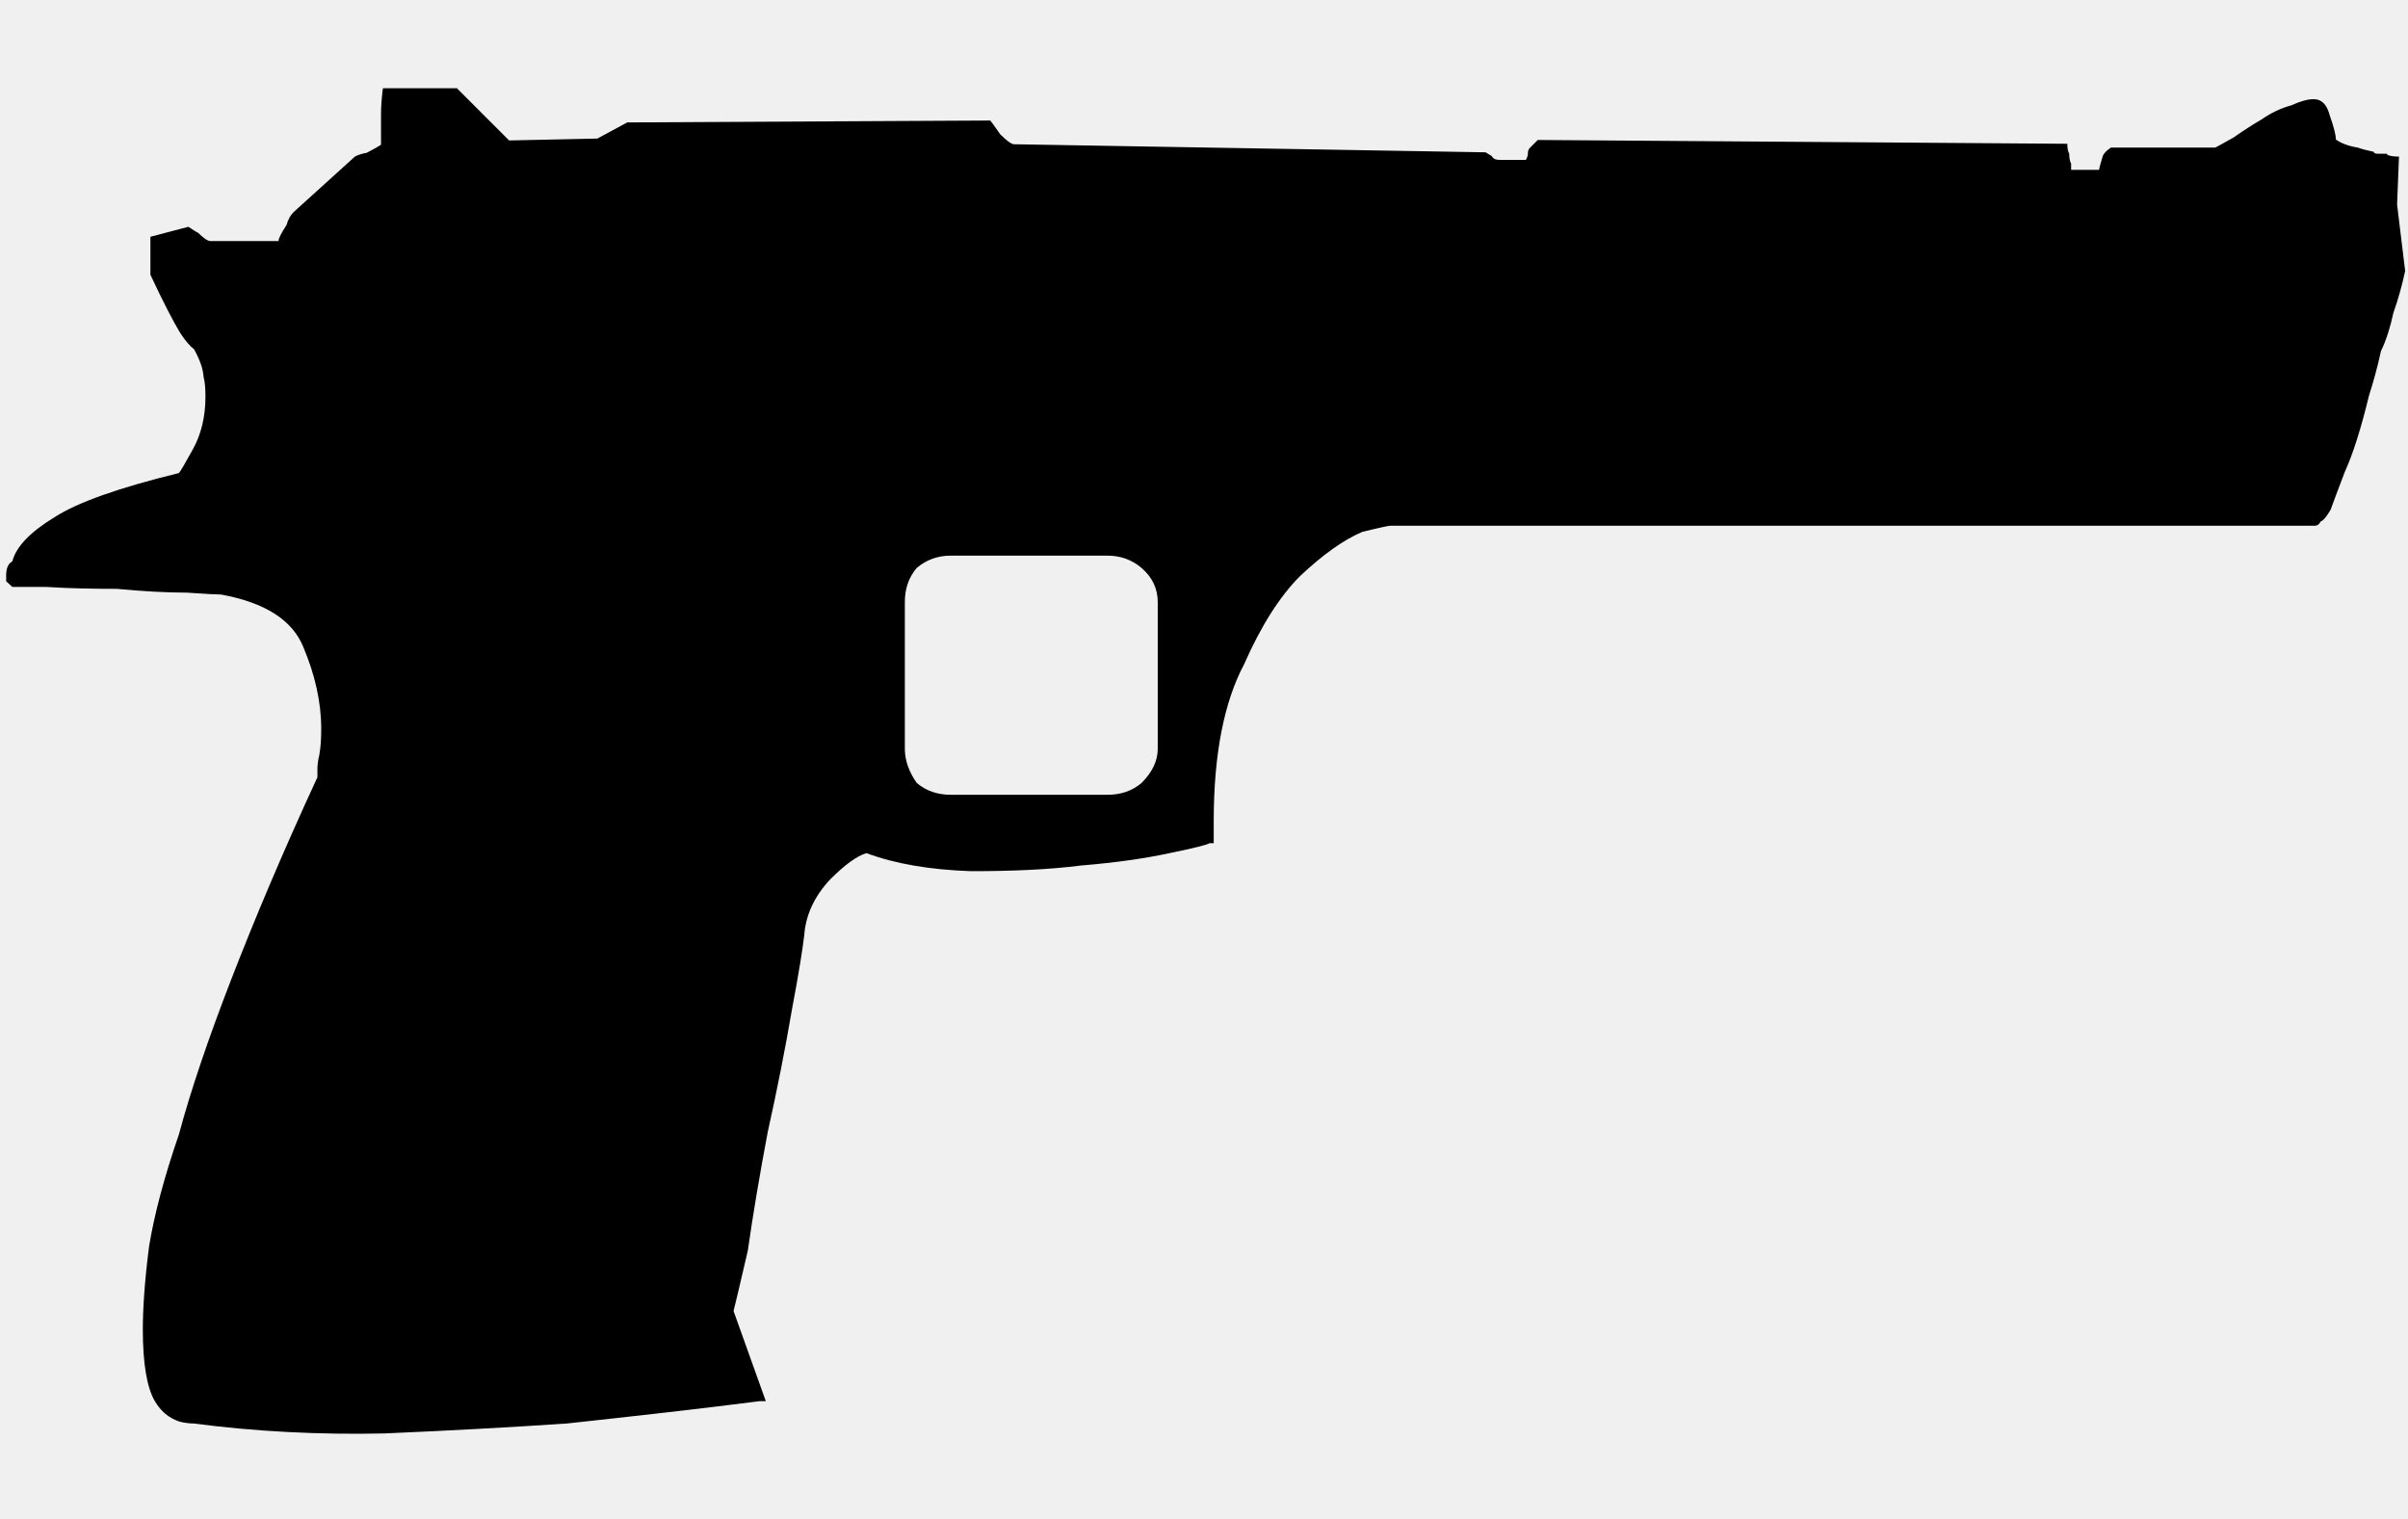
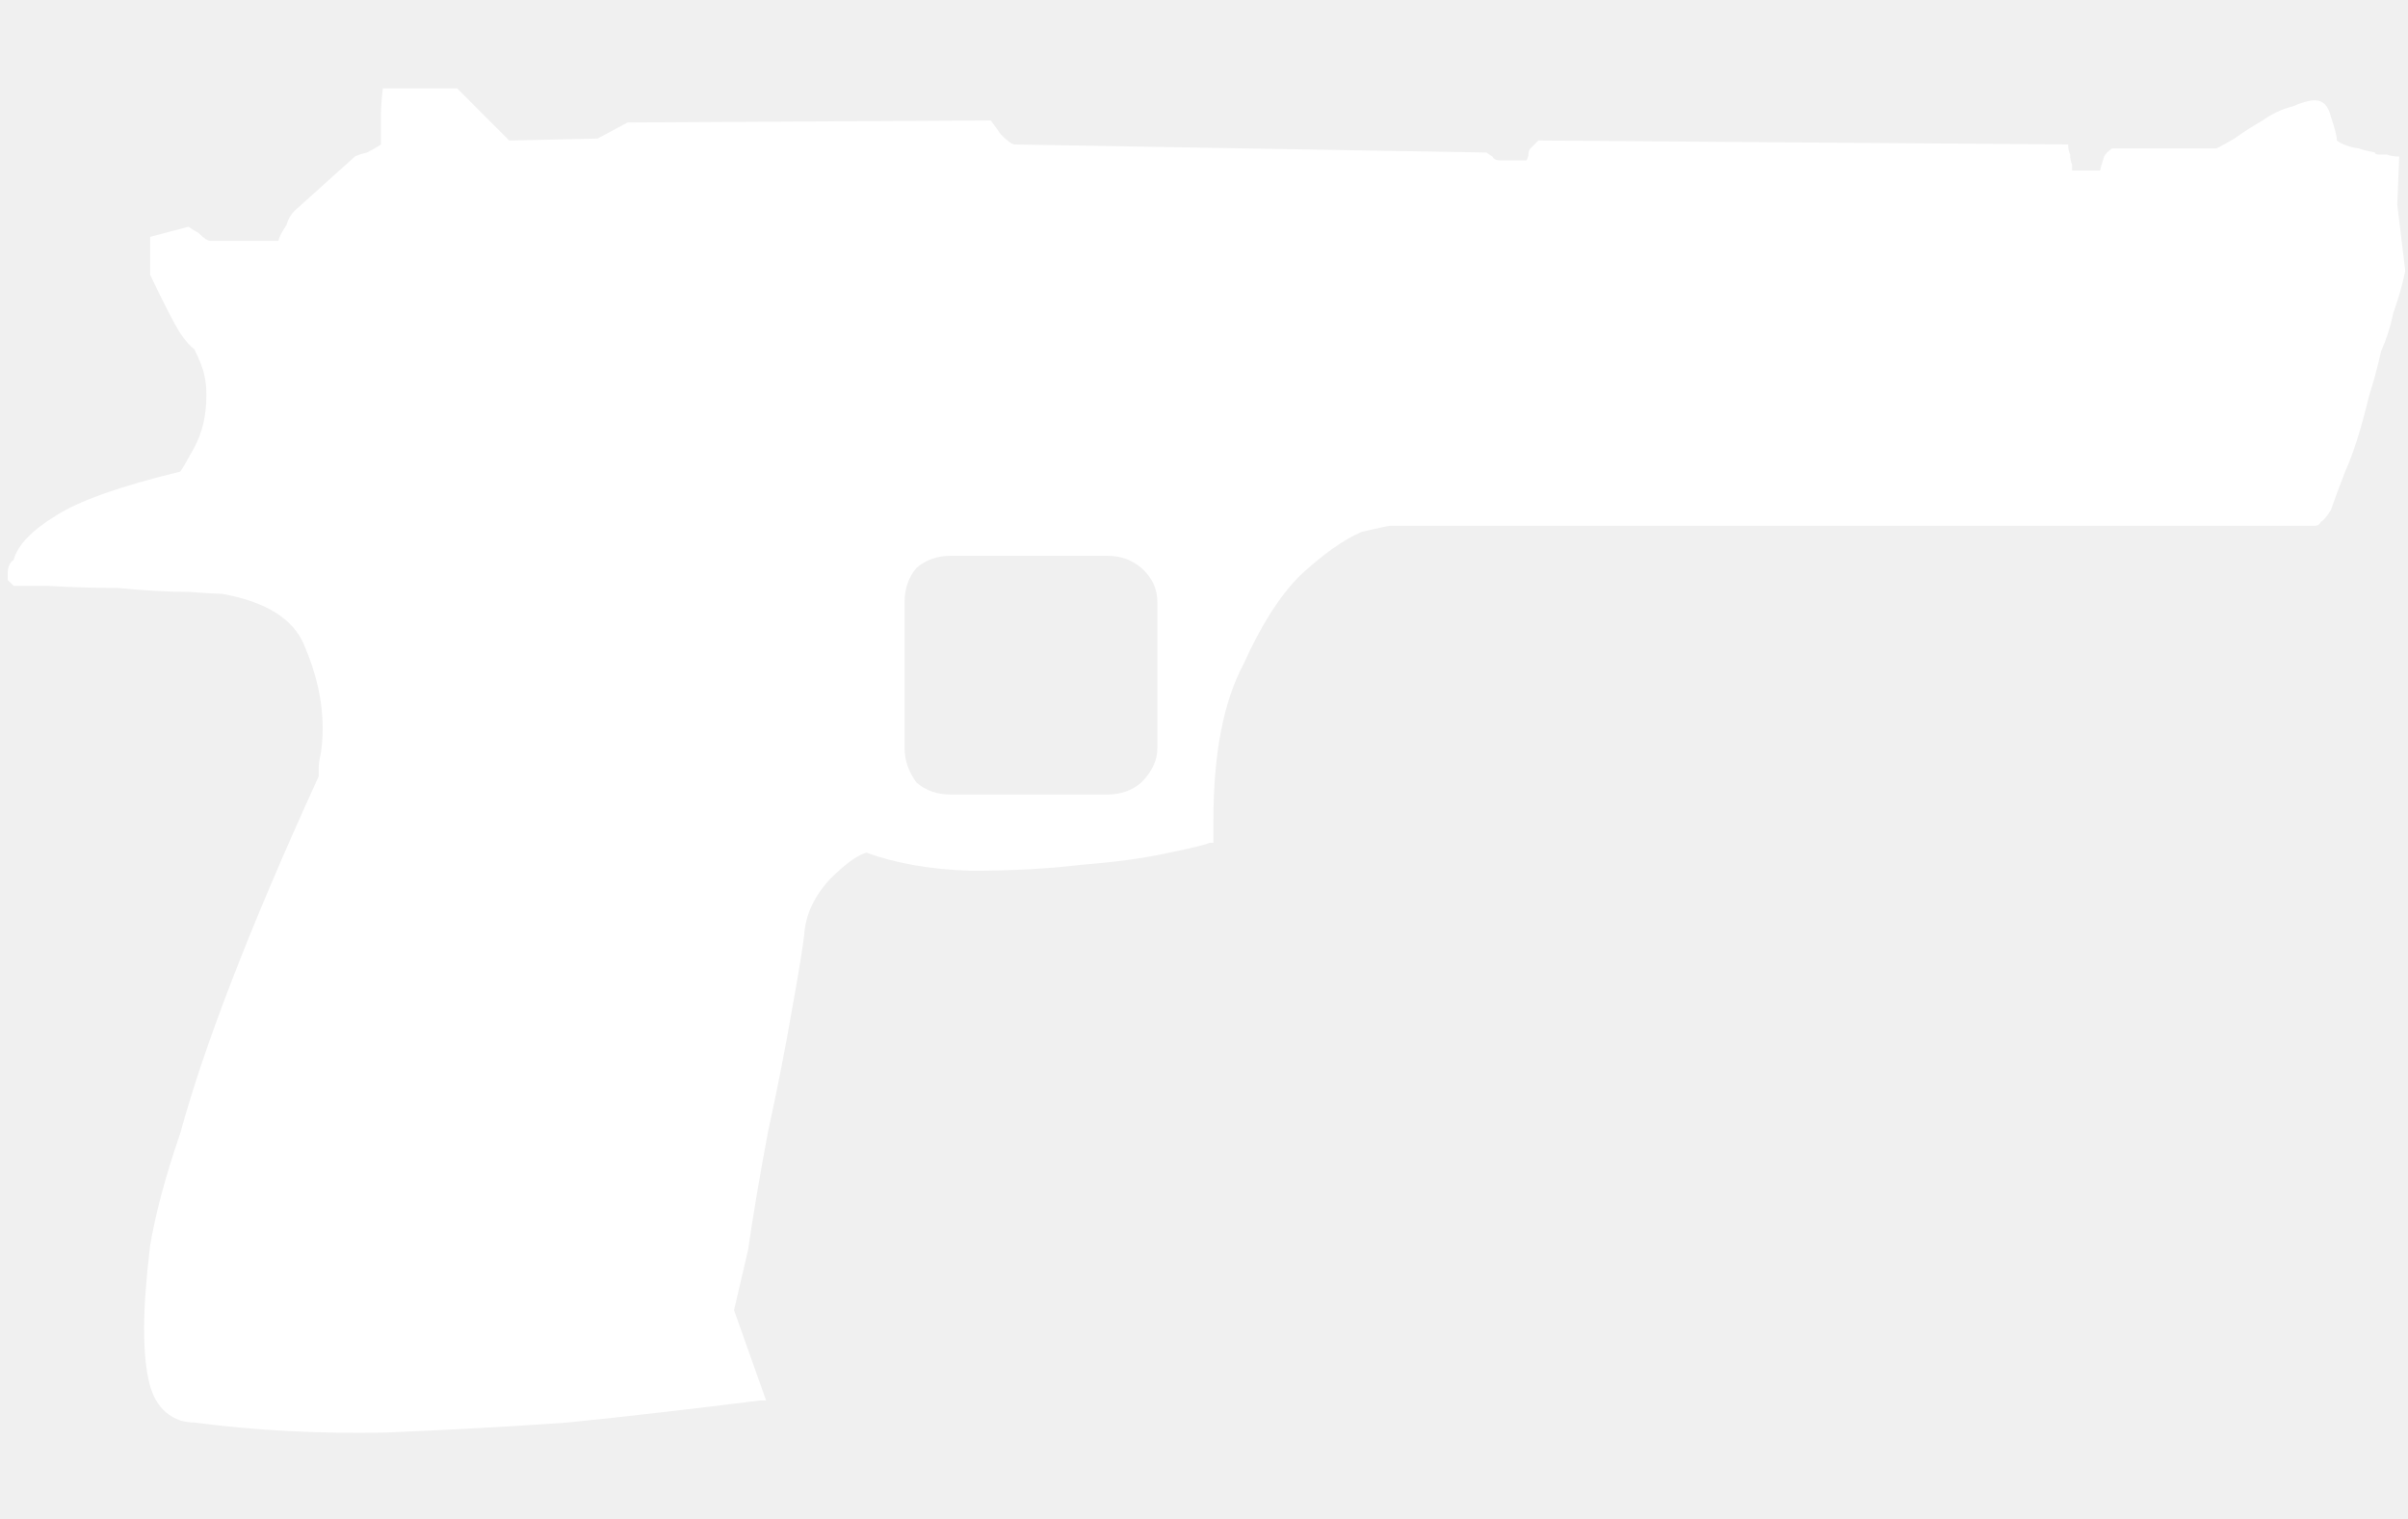
- <svg xmlns="http://www.w3.org/2000/svg" class="gun-art" viewBox="0 0 50.75 32">
-   <path fill-rule="evenodd" clip-rule="evenodd" d="M50.31,3.26c0.06,0.03,0.14,0.04,0.25,0.04l-0.04,1.01 l0.17,1.4c-0.06,0.28-0.14,0.58-0.25,0.89c-0.06,0.28-0.14,0.55-0.26,0.8c-0.08,0.37-0.17,0.68-0.25,0.93 c-0.17,0.7-0.34,1.24-0.51,1.61c-0.14,0.37-0.24,0.63-0.3,0.8c-0.08,0.14-0.15,0.23-0.21,0.25 c-0.03,0.06-0.07,0.09-0.13,0.09H29.3c-0.03,0-0.23,0.04-0.59,0.13c-0.4,0.17-0.83,0.48-1.31,0.93 c-0.42,0.42-0.82,1.04-1.18,1.86c-0.42,0.79-0.64,1.89-0.64,3.3v0.47H25.49c-0.03,0.03-0.31,0.1-0.84,0.21 c-0.51,0.11-1.13,0.2-1.86,0.26c-0.71,0.09-1.48,0.12-2.33,0.12c-0.85-0.03-1.58-0.15-2.2-0.38 c-0.2,0.06-0.45,0.24-0.76,0.55c-0.34,0.36-0.52,0.76-0.55,1.18c-0.03,0.26-0.11,0.78-0.26,1.57 c-0.14,0.82-0.31,1.68-0.51,2.58c-0.17,0.9-0.31,1.73-0.42,2.5c-0.17,0.73-0.27,1.16-0.3,1.27l0.68,1.9 h-0.13c-1.33,0.17-2.68,0.32-4.06,0.47c-1.18,0.08-2.46,0.15-3.85,0.21c-1.38,0.03-2.72-0.04-4.02-0.21 c-0.08,0-0.18-0.01-0.3-0.04c-0.23-0.08-0.39-0.22-0.51-0.42c-0.17-0.28-0.26-0.79-0.26-1.52 c0-0.45,0.04-1.03,0.13-1.74c0.11-0.68,0.32-1.47,0.63-2.37c0.25-0.93,0.62-2.02,1.1-3.26 c0.48-1.24,1.08-2.67,1.82-4.27v-0.17c0-0.09,0.01-0.18,0.04-0.3c0.03-0.17,0.04-0.35,0.04-0.55 c0-0.56-0.13-1.14-0.38-1.73c-0.23-0.56-0.8-0.93-1.73-1.1c-0.06,0-0.3-0.01-0.72-0.04 c-0.45,0-0.95-0.03-1.48-0.08c-0.51,0-1-0.01-1.48-0.04c-0.45,0-0.69,0-0.72,0l-0.13-0.12v-0.13 c0-0.14,0.04-0.24,0.13-0.29c0.08-0.31,0.38-0.62,0.89-0.93c0.48-0.31,1.35-0.62,2.62-0.93 c0.03-0.03,0.13-0.2,0.3-0.51c0.17-0.31,0.26-0.68,0.26-1.1c0-0.17-0.01-0.31-0.04-0.42 C4.28,7.77,4.21,7.58,4.09,7.36C4.01,7.3,3.91,7.19,3.8,7.02C3.66,6.79,3.45,6.39,3.17,5.79v-0.8l0.8-0.21 C4.05,4.83,4.12,4.88,4.18,4.91c0.11,0.11,0.2,0.17,0.25,0.17h1.44c0-0.06,0.06-0.17,0.17-0.34 c0.03-0.11,0.08-0.21,0.17-0.29L7.48,3.3c0.05-0.03,0.14-0.06,0.25-0.08c0.11-0.06,0.21-0.11,0.3-0.17V2.41 c0-0.14,0.01-0.32,0.04-0.55h1.56l1.1,1.1l1.86-0.04l0.63-0.34l7.65-0.04c0.09,0.11,0.15,0.21,0.21,0.29 c0.14,0.14,0.24,0.21,0.29,0.21l9.94,0.17l0.13,0.08c0.03,0.06,0.09,0.08,0.17,0.08h0.55 c0.03-0.06,0.04-0.1,0.04-0.12c0-0.06,0.01-0.1,0.04-0.13c0.06-0.06,0.11-0.11,0.17-0.17l11.16,0.08 c0,0.08,0.01,0.16,0.04,0.21c0,0.08,0.01,0.15,0.04,0.21c0,0.06,0,0.1,0,0.13h0.59 c0-0.03,0.03-0.13,0.08-0.3c0.03-0.06,0.08-0.11,0.17-0.17h2.2c0.06-0.03,0.18-0.1,0.38-0.21 c0.2-0.14,0.4-0.27,0.59-0.38c0.2-0.14,0.41-0.24,0.63-0.3c0.2-0.09,0.35-0.13,0.47-0.13 c0.17,0,0.28,0.11,0.34,0.34c0.09,0.25,0.13,0.42,0.13,0.51c0.11,0.08,0.27,0.14,0.46,0.17 c0.08,0.03,0.2,0.06,0.34,0.09c0,0.03,0.03,0.04,0.09,0.04H50.31z M20.04,11.71c-0.28,0-0.52,0.09-0.72,0.26 c-0.17,0.2-0.25,0.44-0.25,0.72v3.09c0,0.25,0.09,0.49,0.25,0.72c0.2,0.17,0.44,0.25,0.72,0.25h3.3 c0.28,0,0.52-0.08,0.72-0.25c0.23-0.23,0.34-0.47,0.34-0.72v-3.09c0-0.28-0.11-0.52-0.34-0.72 c-0.2-0.17-0.44-0.26-0.72-0.26H20.04z" />
+ <svg xmlns="http://www.w3.org/2000/svg" version="1.1" x="0px" y="0px" viewBox="0 0 50.75 32" enable-background="new 0 0 50.75 32" xml:space="preserve">
+   <g id="Selected_Items">
+     <g>
+       <g id="Selected_Items_6_">
+         <path fill-rule="evenodd" clip-rule="evenodd" fill="#FFFFFF" d="M50.312,3.257c0.056,0.029,0.14,0.042,0.253,0.042l-0.041,1.014     l0.169,1.397c-0.059,0.282-0.142,0.577-0.253,0.887c-0.057,0.283-0.142,0.549-0.256,0.803c-0.083,0.367-0.168,0.677-0.251,0.931     c-0.17,0.704-0.339,1.24-0.508,1.608c-0.142,0.366-0.24,0.634-0.297,0.803c-0.083,0.14-0.155,0.225-0.211,0.253     c-0.029,0.057-0.07,0.086-0.126,0.086H29.296c-0.028,0-0.225,0.042-0.592,0.126c-0.396,0.169-0.831,0.482-1.312,0.929     c-0.422,0.424-0.817,1.045-1.184,1.861c-0.422,0.79-0.635,1.889-0.635,3.299v0.465H25.49c-0.028,0.026-0.308,0.098-0.845,0.209     c-0.507,0.114-1.126,0.199-1.86,0.256c-0.707,0.085-1.48,0.125-2.327,0.125c-0.846-0.027-1.577-0.154-2.199-0.382     c-0.198,0.059-0.451,0.243-0.761,0.553c-0.339,0.364-0.522,0.76-0.549,1.181c-0.03,0.255-0.112,0.777-0.256,1.566     c-0.14,0.817-0.308,1.677-0.506,2.579c-0.169,0.902-0.311,1.733-0.421,2.496c-0.172,0.733-0.268,1.156-0.296,1.268l0.676,1.903     h-0.128c-1.326,0.167-2.678,0.324-4.06,0.465c-1.181,0.083-2.464,0.155-3.847,0.212c-1.382,0.026-2.722-0.042-4.017-0.212     c-0.084,0-0.183-0.013-0.297-0.044c-0.226-0.083-0.394-0.224-0.505-0.421c-0.171-0.282-0.255-0.789-0.255-1.522     c0-0.451,0.042-1.029,0.126-1.736c0.113-0.675,0.323-1.465,0.634-2.366c0.254-0.931,0.62-2.015,1.101-3.257     c0.478-1.24,1.084-2.665,1.818-4.271v-0.167c0-0.085,0.013-0.185,0.041-0.297c0.029-0.17,0.044-0.354,0.044-0.551     c0-0.563-0.128-1.138-0.382-1.734c-0.225-0.563-0.803-0.93-1.733-1.098c-0.056,0-0.296-0.012-0.718-0.042     c-0.452,0-0.946-0.029-1.478-0.083c-0.511,0-1.003-0.015-1.482-0.044c-0.45,0-0.692,0-0.72,0l-0.126-0.125v-0.129     c0-0.138,0.042-0.237,0.126-0.294c0.084-0.31,0.381-0.62,0.89-0.931c0.478-0.31,1.353-0.62,2.62-0.929     c0.029-0.029,0.128-0.198,0.297-0.508c0.168-0.31,0.255-0.677,0.255-1.1c0-0.168-0.015-0.309-0.044-0.423     C4.279,7.767,4.207,7.585,4.095,7.359C4.011,7.3,3.913,7.19,3.798,7.021C3.657,6.795,3.447,6.386,3.165,5.792v-0.8l0.804-0.213     C4.052,4.835,4.124,4.877,4.18,4.906c0.113,0.114,0.197,0.17,0.253,0.17h1.438c0-0.056,0.059-0.17,0.169-0.338     c0.029-0.113,0.084-0.211,0.168-0.295L7.48,3.299c0.054-0.028,0.138-0.056,0.251-0.083c0.113-0.056,0.213-0.113,0.298-0.17V2.411     c0-0.139,0.014-0.324,0.04-0.549h1.565l1.099,1.1l1.861-0.042l0.634-0.339l7.653-0.042c0.085,0.114,0.155,0.209,0.212,0.294     c0.14,0.142,0.24,0.212,0.295,0.212l9.938,0.17l0.126,0.083c0.028,0.056,0.085,0.083,0.169,0.083h0.549     c0.03-0.056,0.043-0.096,0.043-0.125c0-0.055,0.014-0.098,0.042-0.128c0.056-0.056,0.112-0.11,0.168-0.167l11.164,0.083     c0,0.083,0.015,0.157,0.042,0.212c0,0.084,0.014,0.154,0.042,0.212c0,0.056,0,0.097,0,0.126h0.591     c0-0.029,0.029-0.126,0.084-0.296c0.027-0.056,0.084-0.112,0.168-0.17h2.199c0.059-0.026,0.183-0.097,0.381-0.209     c0.197-0.143,0.395-0.267,0.594-0.381c0.195-0.142,0.406-0.24,0.632-0.296c0.199-0.086,0.354-0.128,0.466-0.128     c0.169,0,0.283,0.113,0.337,0.339c0.085,0.254,0.128,0.421,0.128,0.508c0.111,0.083,0.267,0.141,0.464,0.167     c0.083,0.031,0.196,0.059,0.338,0.087c0,0.027,0.028,0.042,0.085,0.042H50.312z M20.037,11.713c-0.282,0-0.521,0.085-0.721,0.255     c-0.167,0.196-0.251,0.438-0.251,0.718v3.088c0,0.253,0.085,0.491,0.251,0.719c0.199,0.169,0.438,0.252,0.721,0.252h3.298     c0.282,0,0.521-0.083,0.718-0.252c0.225-0.228,0.339-0.466,0.339-0.719v-3.088c0-0.28-0.114-0.521-0.339-0.718     c-0.197-0.169-0.436-0.255-0.718-0.255H20.037z" />
+       </g>
+     </g>
+   </g>
+   <g id="guides">
+ </g>
</svg>
